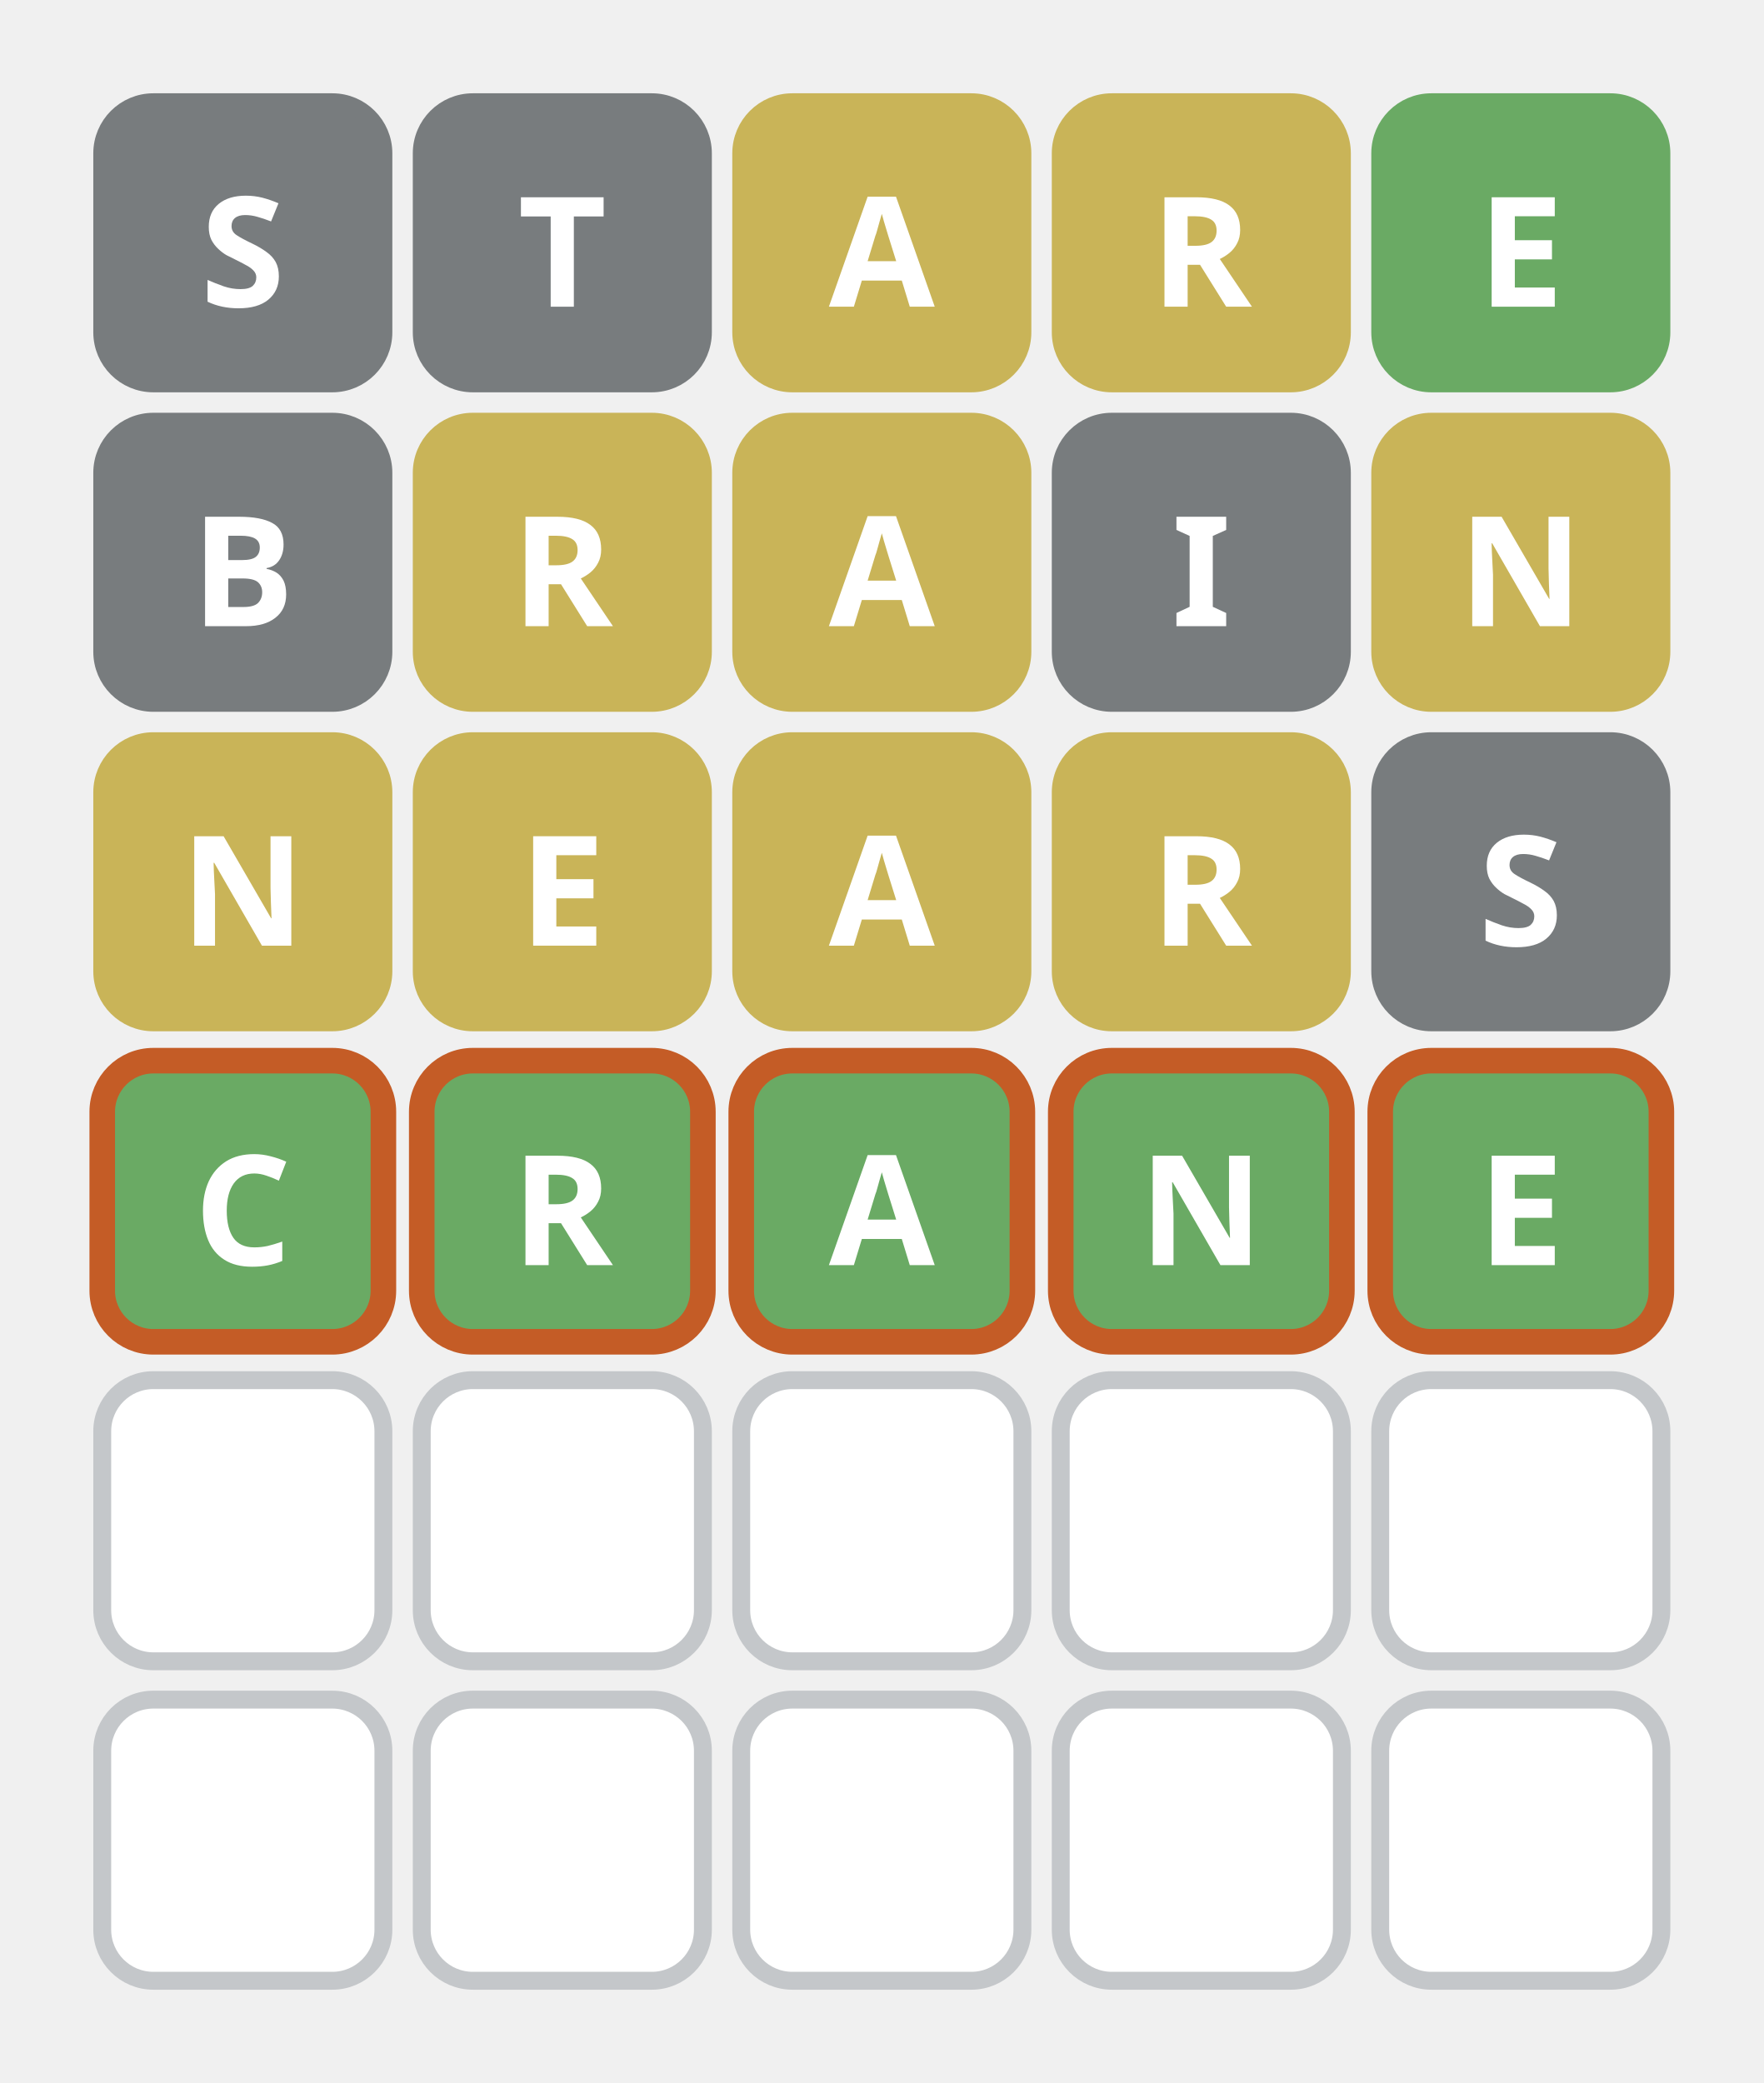
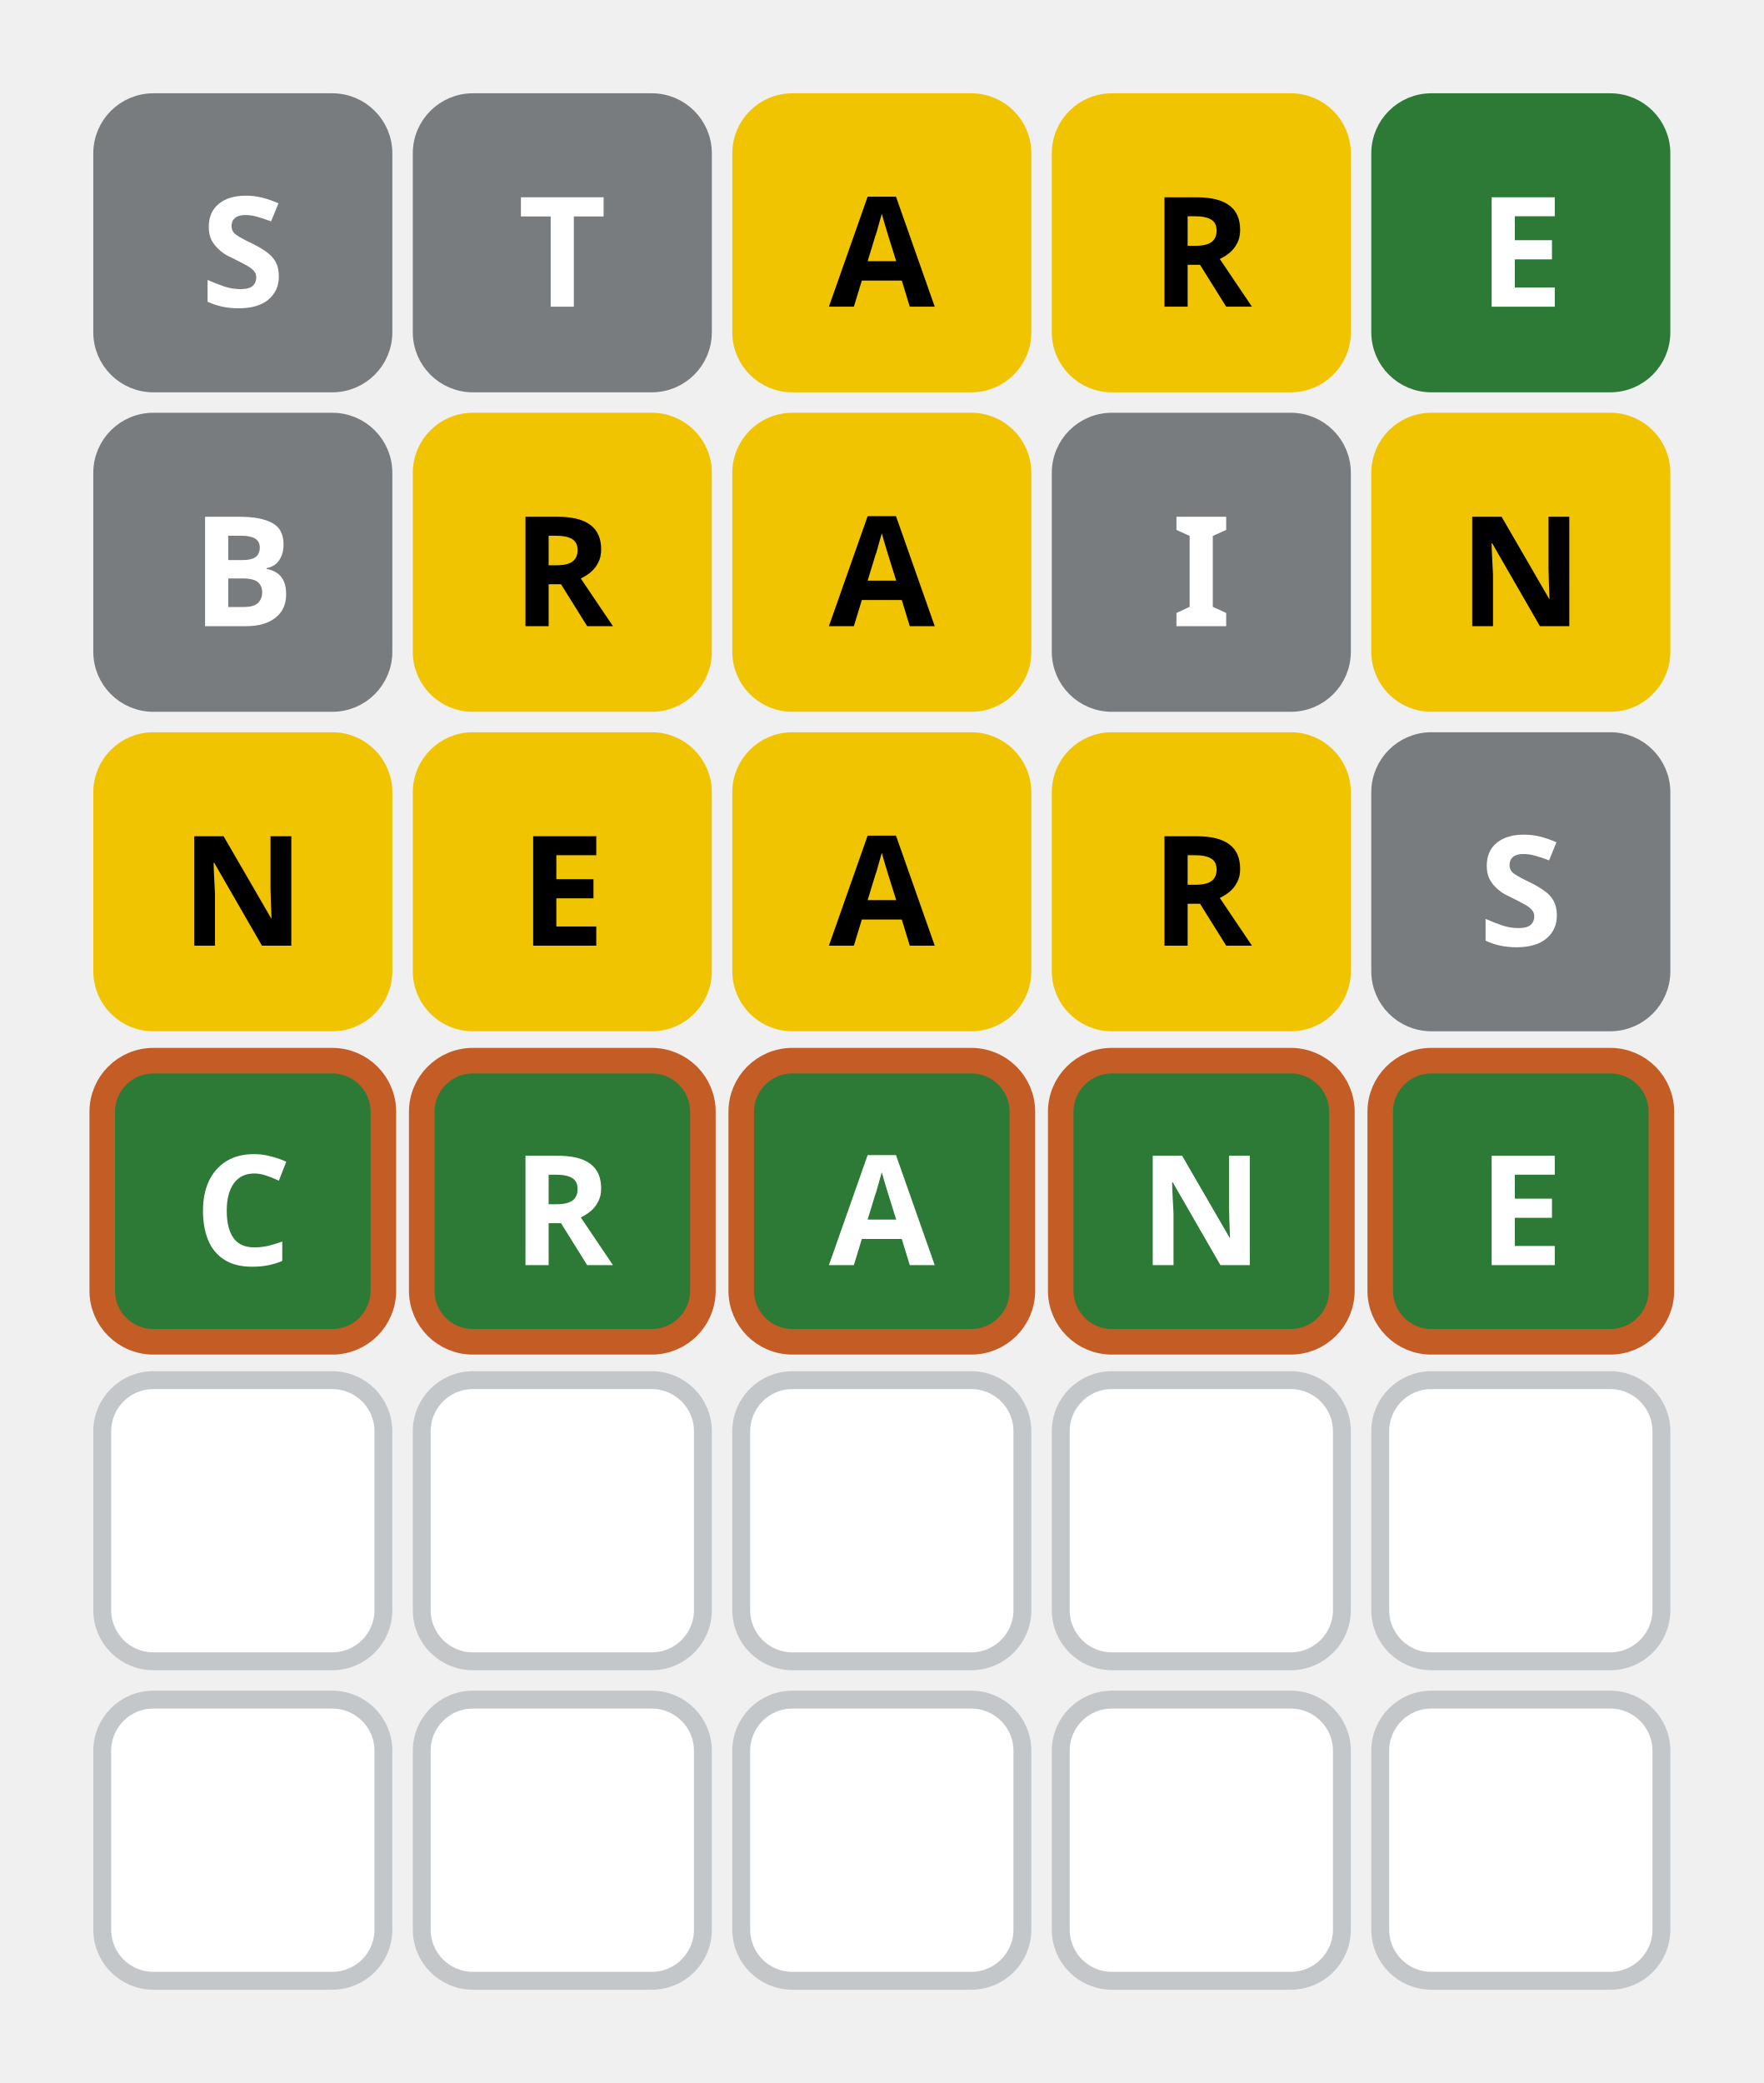
<svg xmlns="http://www.w3.org/2000/svg" viewBox="0 0 138 163" width="138" height="163">
  <rect x="8" y="8" width="22" height="22" rx="4" fill="#787c7e" stroke="#787c7e" stroke-width="1.4" />
  <text x="19" y="24" text-anchor="middle" font-family="DM Sans, system-ui, sans-serif" font-size="12" font-weight="700" fill="#fff">S</text>
  <rect x="33" y="8" width="22" height="22" rx="4" fill="#787c7e" stroke="#787c7e" stroke-width="1.4" />
  <text x="44" y="24" text-anchor="middle" font-family="DM Sans, system-ui, sans-serif" font-size="12" font-weight="700" fill="#fff">T</text>
-   <rect x="58" y="8" width="22" height="22" rx="4" fill="#c9b458" stroke="#c9b458" stroke-width="1.4" />
-   <text x="69" y="24" text-anchor="middle" font-family="DM Sans, system-ui, sans-serif" font-size="12" font-weight="700" fill="#fff">A</text>
-   <rect x="83" y="8" width="22" height="22" rx="4" fill="#c9b458" stroke="#c9b458" stroke-width="1.4" />
-   <text x="94" y="24" text-anchor="middle" font-family="DM Sans, system-ui, sans-serif" font-size="12" font-weight="700" fill="#fff">R</text>
-   <rect x="108" y="8" width="22" height="22" rx="4" fill="#6aaa64" stroke="#6aaa64" stroke-width="1.4" />
+   <rect x="58" y="8" width="22" height="22" rx="4" fill="#f0c400" stroke="#f0c400" stroke-width="1.4" />
+   <text x="69" y="24" text-anchor="middle" font-family="DM Sans, system-ui, sans-serif" font-size="12" font-weight="700" fill="#000">A</text>
+   <rect x="83" y="8" width="22" height="22" rx="4" fill="#f0c400" stroke="#f0c400" stroke-width="1.4" />
+   <text x="94" y="24" text-anchor="middle" font-family="DM Sans, system-ui, sans-serif" font-size="12" font-weight="700" fill="#000">R</text>
+   <rect x="108" y="8" width="22" height="22" rx="4" fill="#2d7a36" stroke="#2d7a36" stroke-width="1.4" />
  <text x="119" y="24" text-anchor="middle" font-family="DM Sans, system-ui, sans-serif" font-size="12" font-weight="700" fill="#fff">E</text>
  <rect x="8" y="33" width="22" height="22" rx="4" fill="#787c7e" stroke="#787c7e" stroke-width="1.4" />
  <text x="19" y="49" text-anchor="middle" font-family="DM Sans, system-ui, sans-serif" font-size="12" font-weight="700" fill="#fff">B</text>
-   <rect x="33" y="33" width="22" height="22" rx="4" fill="#c9b458" stroke="#c9b458" stroke-width="1.4" />
-   <text x="44" y="49" text-anchor="middle" font-family="DM Sans, system-ui, sans-serif" font-size="12" font-weight="700" fill="#fff">R</text>
-   <rect x="58" y="33" width="22" height="22" rx="4" fill="#c9b458" stroke="#c9b458" stroke-width="1.4" />
-   <text x="69" y="49" text-anchor="middle" font-family="DM Sans, system-ui, sans-serif" font-size="12" font-weight="700" fill="#fff">A</text>
+   <rect x="33" y="33" width="22" height="22" rx="4" fill="#f0c400" stroke="#f0c400" stroke-width="1.4" />
+   <text x="44" y="49" text-anchor="middle" font-family="DM Sans, system-ui, sans-serif" font-size="12" font-weight="700" fill="#000">R</text>
+   <rect x="58" y="33" width="22" height="22" rx="4" fill="#f0c400" stroke="#f0c400" stroke-width="1.4" />
+   <text x="69" y="49" text-anchor="middle" font-family="DM Sans, system-ui, sans-serif" font-size="12" font-weight="700" fill="#000">A</text>
  <rect x="83" y="33" width="22" height="22" rx="4" fill="#787c7e" stroke="#787c7e" stroke-width="1.4" />
  <text x="94" y="49" text-anchor="middle" font-family="DM Sans, system-ui, sans-serif" font-size="12" font-weight="700" fill="#fff">I</text>
-   <rect x="108" y="33" width="22" height="22" rx="4" fill="#c9b458" stroke="#c9b458" stroke-width="1.4" />
-   <text x="119" y="49" text-anchor="middle" font-family="DM Sans, system-ui, sans-serif" font-size="12" font-weight="700" fill="#fff">N</text>
-   <rect x="8" y="58" width="22" height="22" rx="4" fill="#c9b458" stroke="#c9b458" stroke-width="1.4" />
-   <text x="19" y="74" text-anchor="middle" font-family="DM Sans, system-ui, sans-serif" font-size="12" font-weight="700" fill="#fff">N</text>
-   <rect x="33" y="58" width="22" height="22" rx="4" fill="#c9b458" stroke="#c9b458" stroke-width="1.4" />
-   <text x="44" y="74" text-anchor="middle" font-family="DM Sans, system-ui, sans-serif" font-size="12" font-weight="700" fill="#fff">E</text>
-   <rect x="58" y="58" width="22" height="22" rx="4" fill="#c9b458" stroke="#c9b458" stroke-width="1.4" />
-   <text x="69" y="74" text-anchor="middle" font-family="DM Sans, system-ui, sans-serif" font-size="12" font-weight="700" fill="#fff">A</text>
-   <rect x="83" y="58" width="22" height="22" rx="4" fill="#c9b458" stroke="#c9b458" stroke-width="1.4" />
-   <text x="94" y="74" text-anchor="middle" font-family="DM Sans, system-ui, sans-serif" font-size="12" font-weight="700" fill="#fff">R</text>
+   <rect x="108" y="33" width="22" height="22" rx="4" fill="#f0c400" stroke="#f0c400" stroke-width="1.4" />
+   <text x="119" y="49" text-anchor="middle" font-family="DM Sans, system-ui, sans-serif" font-size="12" font-weight="700" fill="#000">N</text>
+   <rect x="8" y="58" width="22" height="22" rx="4" fill="#f0c400" stroke="#f0c400" stroke-width="1.4" />
+   <text x="19" y="74" text-anchor="middle" font-family="DM Sans, system-ui, sans-serif" font-size="12" font-weight="700" fill="#000">N</text>
+   <rect x="33" y="58" width="22" height="22" rx="4" fill="#f0c400" stroke="#f0c400" stroke-width="1.4" />
+   <text x="44" y="74" text-anchor="middle" font-family="DM Sans, system-ui, sans-serif" font-size="12" font-weight="700" fill="#000">E</text>
+   <rect x="58" y="58" width="22" height="22" rx="4" fill="#f0c400" stroke="#f0c400" stroke-width="1.4" />
+   <text x="69" y="74" text-anchor="middle" font-family="DM Sans, system-ui, sans-serif" font-size="12" font-weight="700" fill="#000">A</text>
+   <rect x="83" y="58" width="22" height="22" rx="4" fill="#f0c400" stroke="#f0c400" stroke-width="1.4" />
+   <text x="94" y="74" text-anchor="middle" font-family="DM Sans, system-ui, sans-serif" font-size="12" font-weight="700" fill="#000">R</text>
  <rect x="108" y="58" width="22" height="22" rx="4" fill="#787c7e" stroke="#787c7e" stroke-width="1.4" />
  <text x="119" y="74" text-anchor="middle" font-family="DM Sans, system-ui, sans-serif" font-size="12" font-weight="700" fill="#fff">S</text>
-   <rect x="8" y="83" width="22" height="22" rx="4" fill="#6aaa64" stroke="#c45c26" stroke-width="2" />
+   <rect x="8" y="83" width="22" height="22" rx="4" fill="#2d7a36" stroke="#c45c26" stroke-width="2" />
  <text x="19" y="99" text-anchor="middle" font-family="DM Sans, system-ui, sans-serif" font-size="12" font-weight="700" fill="#fff">C</text>
-   <rect x="33" y="83" width="22" height="22" rx="4" fill="#6aaa64" stroke="#c45c26" stroke-width="2" />
+   <rect x="33" y="83" width="22" height="22" rx="4" fill="#2d7a36" stroke="#c45c26" stroke-width="2" />
  <text x="44" y="99" text-anchor="middle" font-family="DM Sans, system-ui, sans-serif" font-size="12" font-weight="700" fill="#fff">R</text>
-   <rect x="58" y="83" width="22" height="22" rx="4" fill="#6aaa64" stroke="#c45c26" stroke-width="2" />
+   <rect x="58" y="83" width="22" height="22" rx="4" fill="#2d7a36" stroke="#c45c26" stroke-width="2" />
  <text x="69" y="99" text-anchor="middle" font-family="DM Sans, system-ui, sans-serif" font-size="12" font-weight="700" fill="#fff">A</text>
-   <rect x="83" y="83" width="22" height="22" rx="4" fill="#6aaa64" stroke="#c45c26" stroke-width="2" />
+   <rect x="83" y="83" width="22" height="22" rx="4" fill="#2d7a36" stroke="#c45c26" stroke-width="2" />
  <text x="94" y="99" text-anchor="middle" font-family="DM Sans, system-ui, sans-serif" font-size="12" font-weight="700" fill="#fff">N</text>
-   <rect x="108" y="83" width="22" height="22" rx="4" fill="#6aaa64" stroke="#c45c26" stroke-width="2" />
+   <rect x="108" y="83" width="22" height="22" rx="4" fill="#2d7a36" stroke="#c45c26" stroke-width="2" />
  <text x="119" y="99" text-anchor="middle" font-family="DM Sans, system-ui, sans-serif" font-size="12" font-weight="700" fill="#fff">E</text>
  <rect x="8" y="108" width="22" height="22" rx="4" fill="#fff" stroke="#c4c7ca" stroke-width="1.4" />
  <rect x="33" y="108" width="22" height="22" rx="4" fill="#fff" stroke="#c4c7ca" stroke-width="1.4" />
  <rect x="58" y="108" width="22" height="22" rx="4" fill="#fff" stroke="#c4c7ca" stroke-width="1.4" />
  <rect x="83" y="108" width="22" height="22" rx="4" fill="#fff" stroke="#c4c7ca" stroke-width="1.4" />
  <rect x="108" y="108" width="22" height="22" rx="4" fill="#fff" stroke="#c4c7ca" stroke-width="1.4" />
  <rect x="8" y="133" width="22" height="22" rx="4" fill="#fff" stroke="#c4c7ca" stroke-width="1.4" />
  <rect x="33" y="133" width="22" height="22" rx="4" fill="#fff" stroke="#c4c7ca" stroke-width="1.4" />
  <rect x="58" y="133" width="22" height="22" rx="4" fill="#fff" stroke="#c4c7ca" stroke-width="1.4" />
  <rect x="83" y="133" width="22" height="22" rx="4" fill="#fff" stroke="#c4c7ca" stroke-width="1.4" />
  <rect x="108" y="133" width="22" height="22" rx="4" fill="#fff" stroke="#c4c7ca" stroke-width="1.4" />
</svg>
